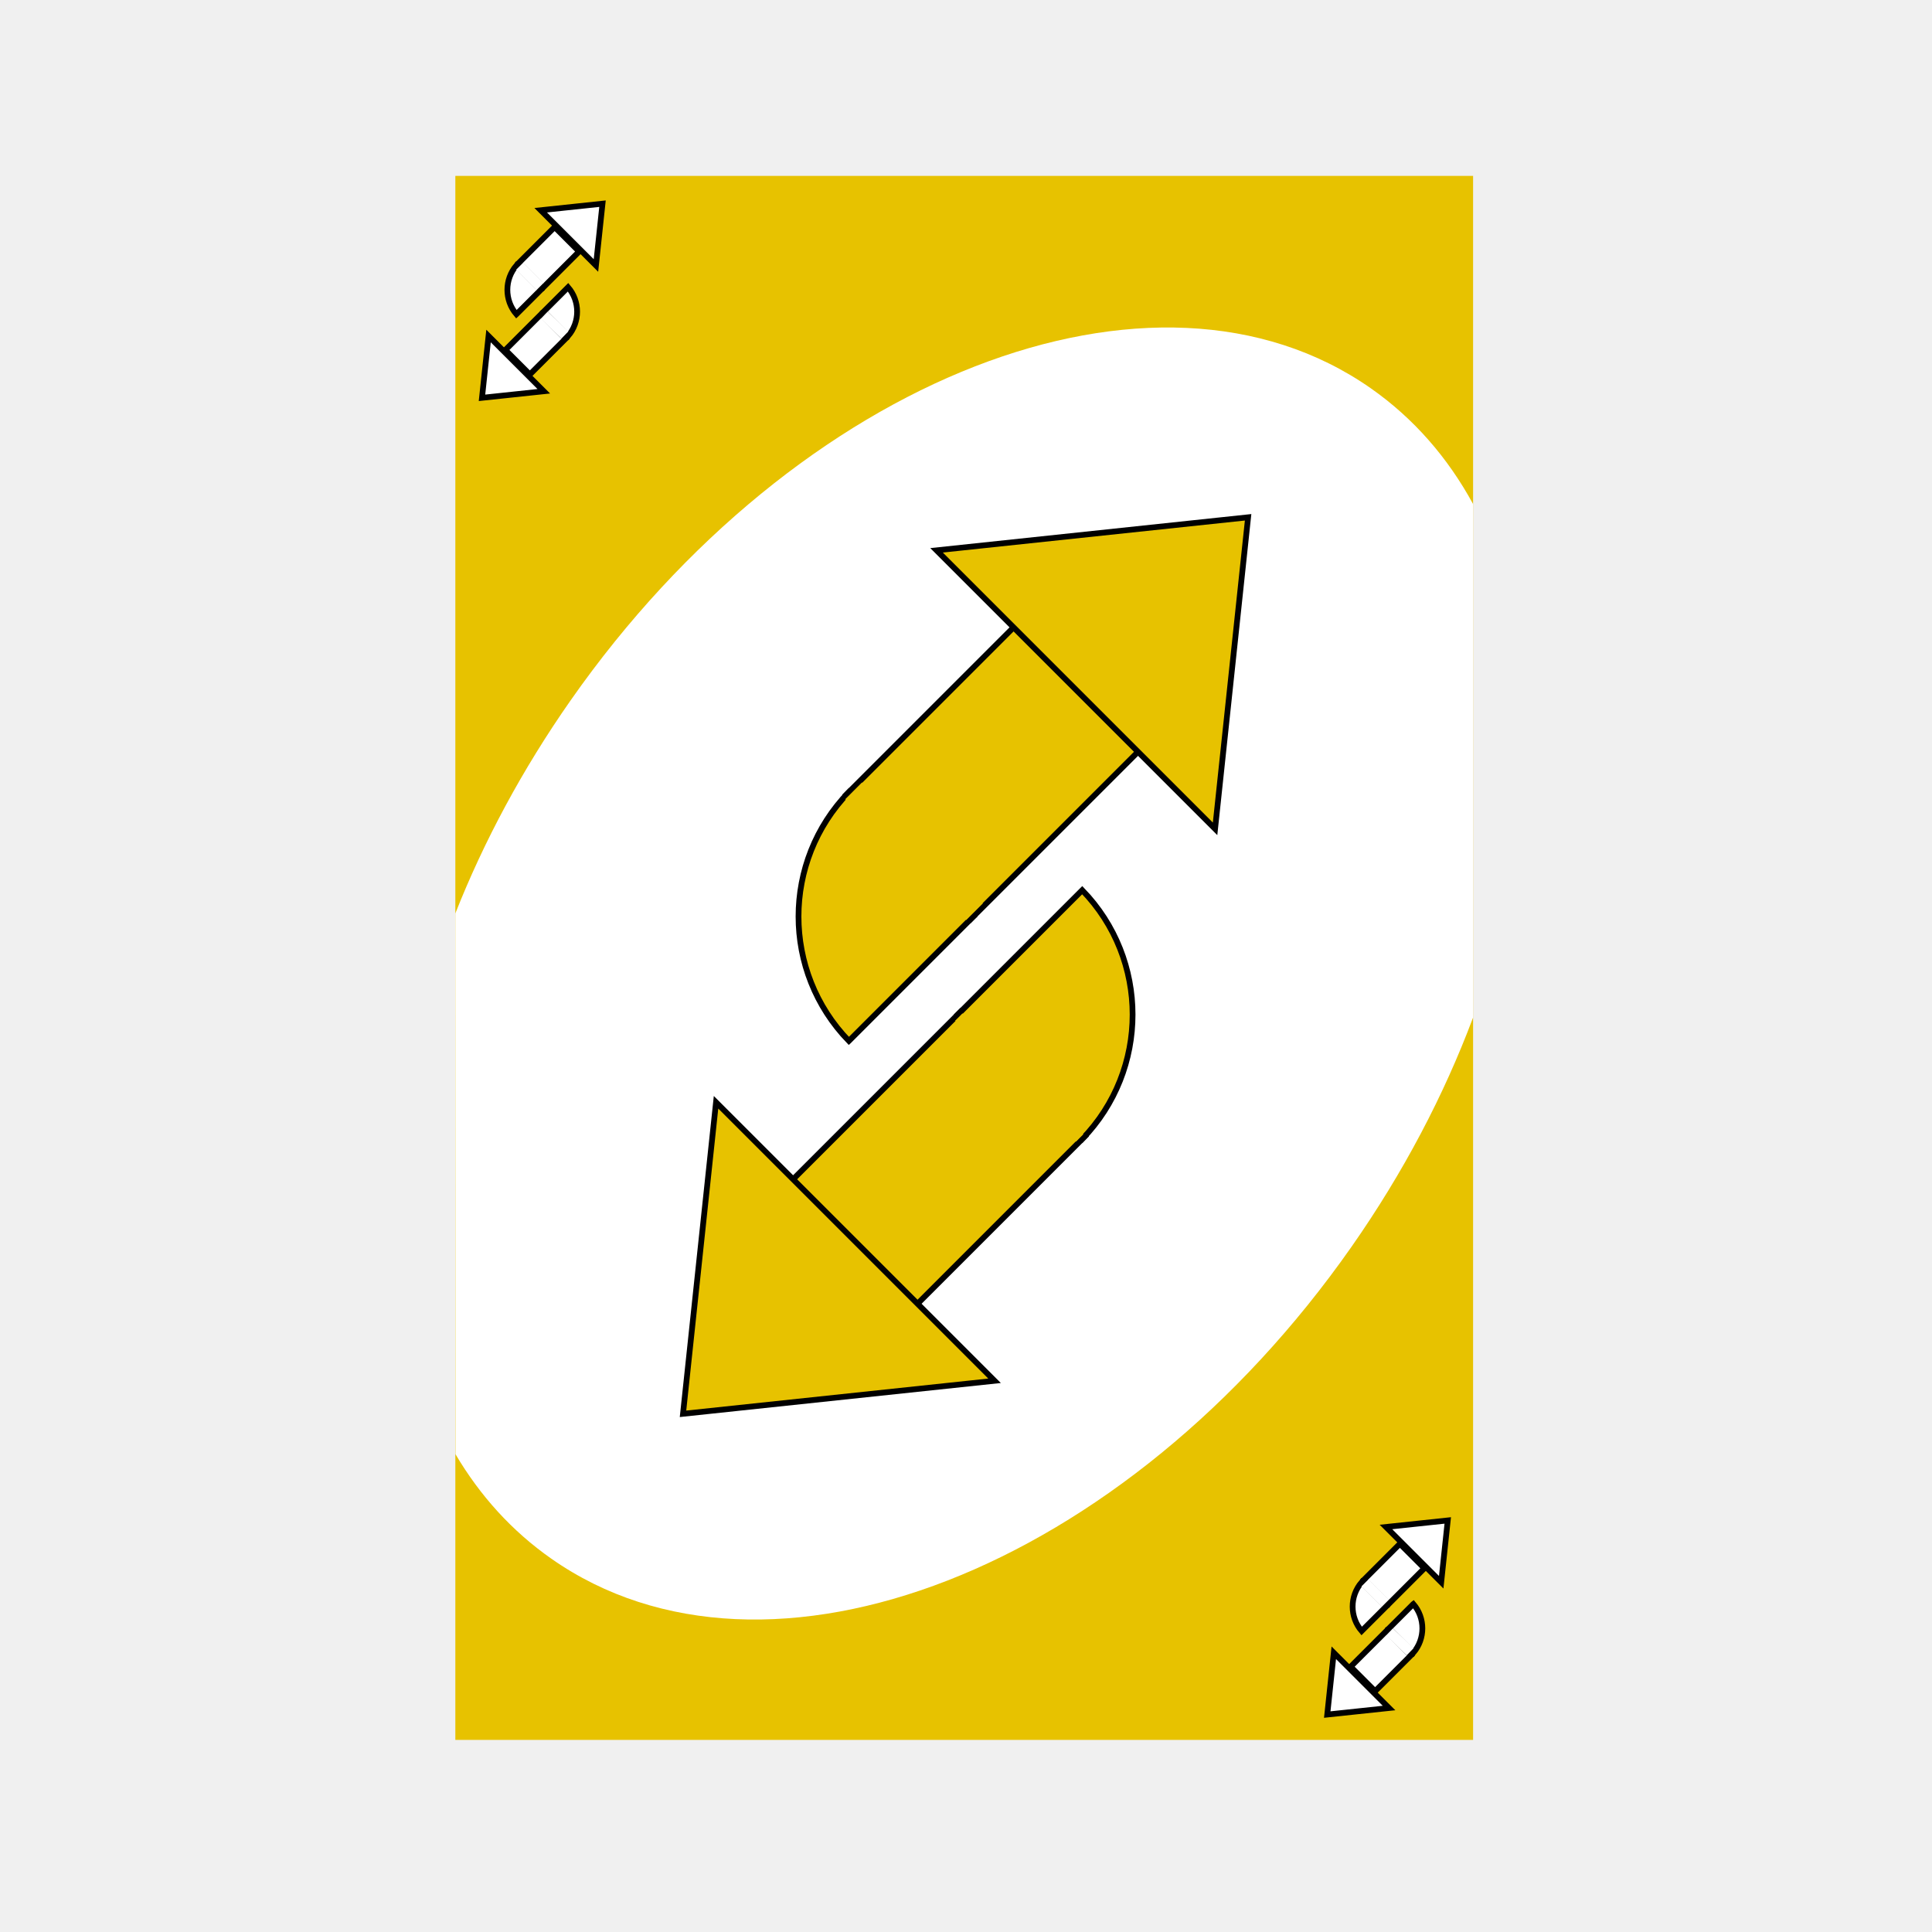
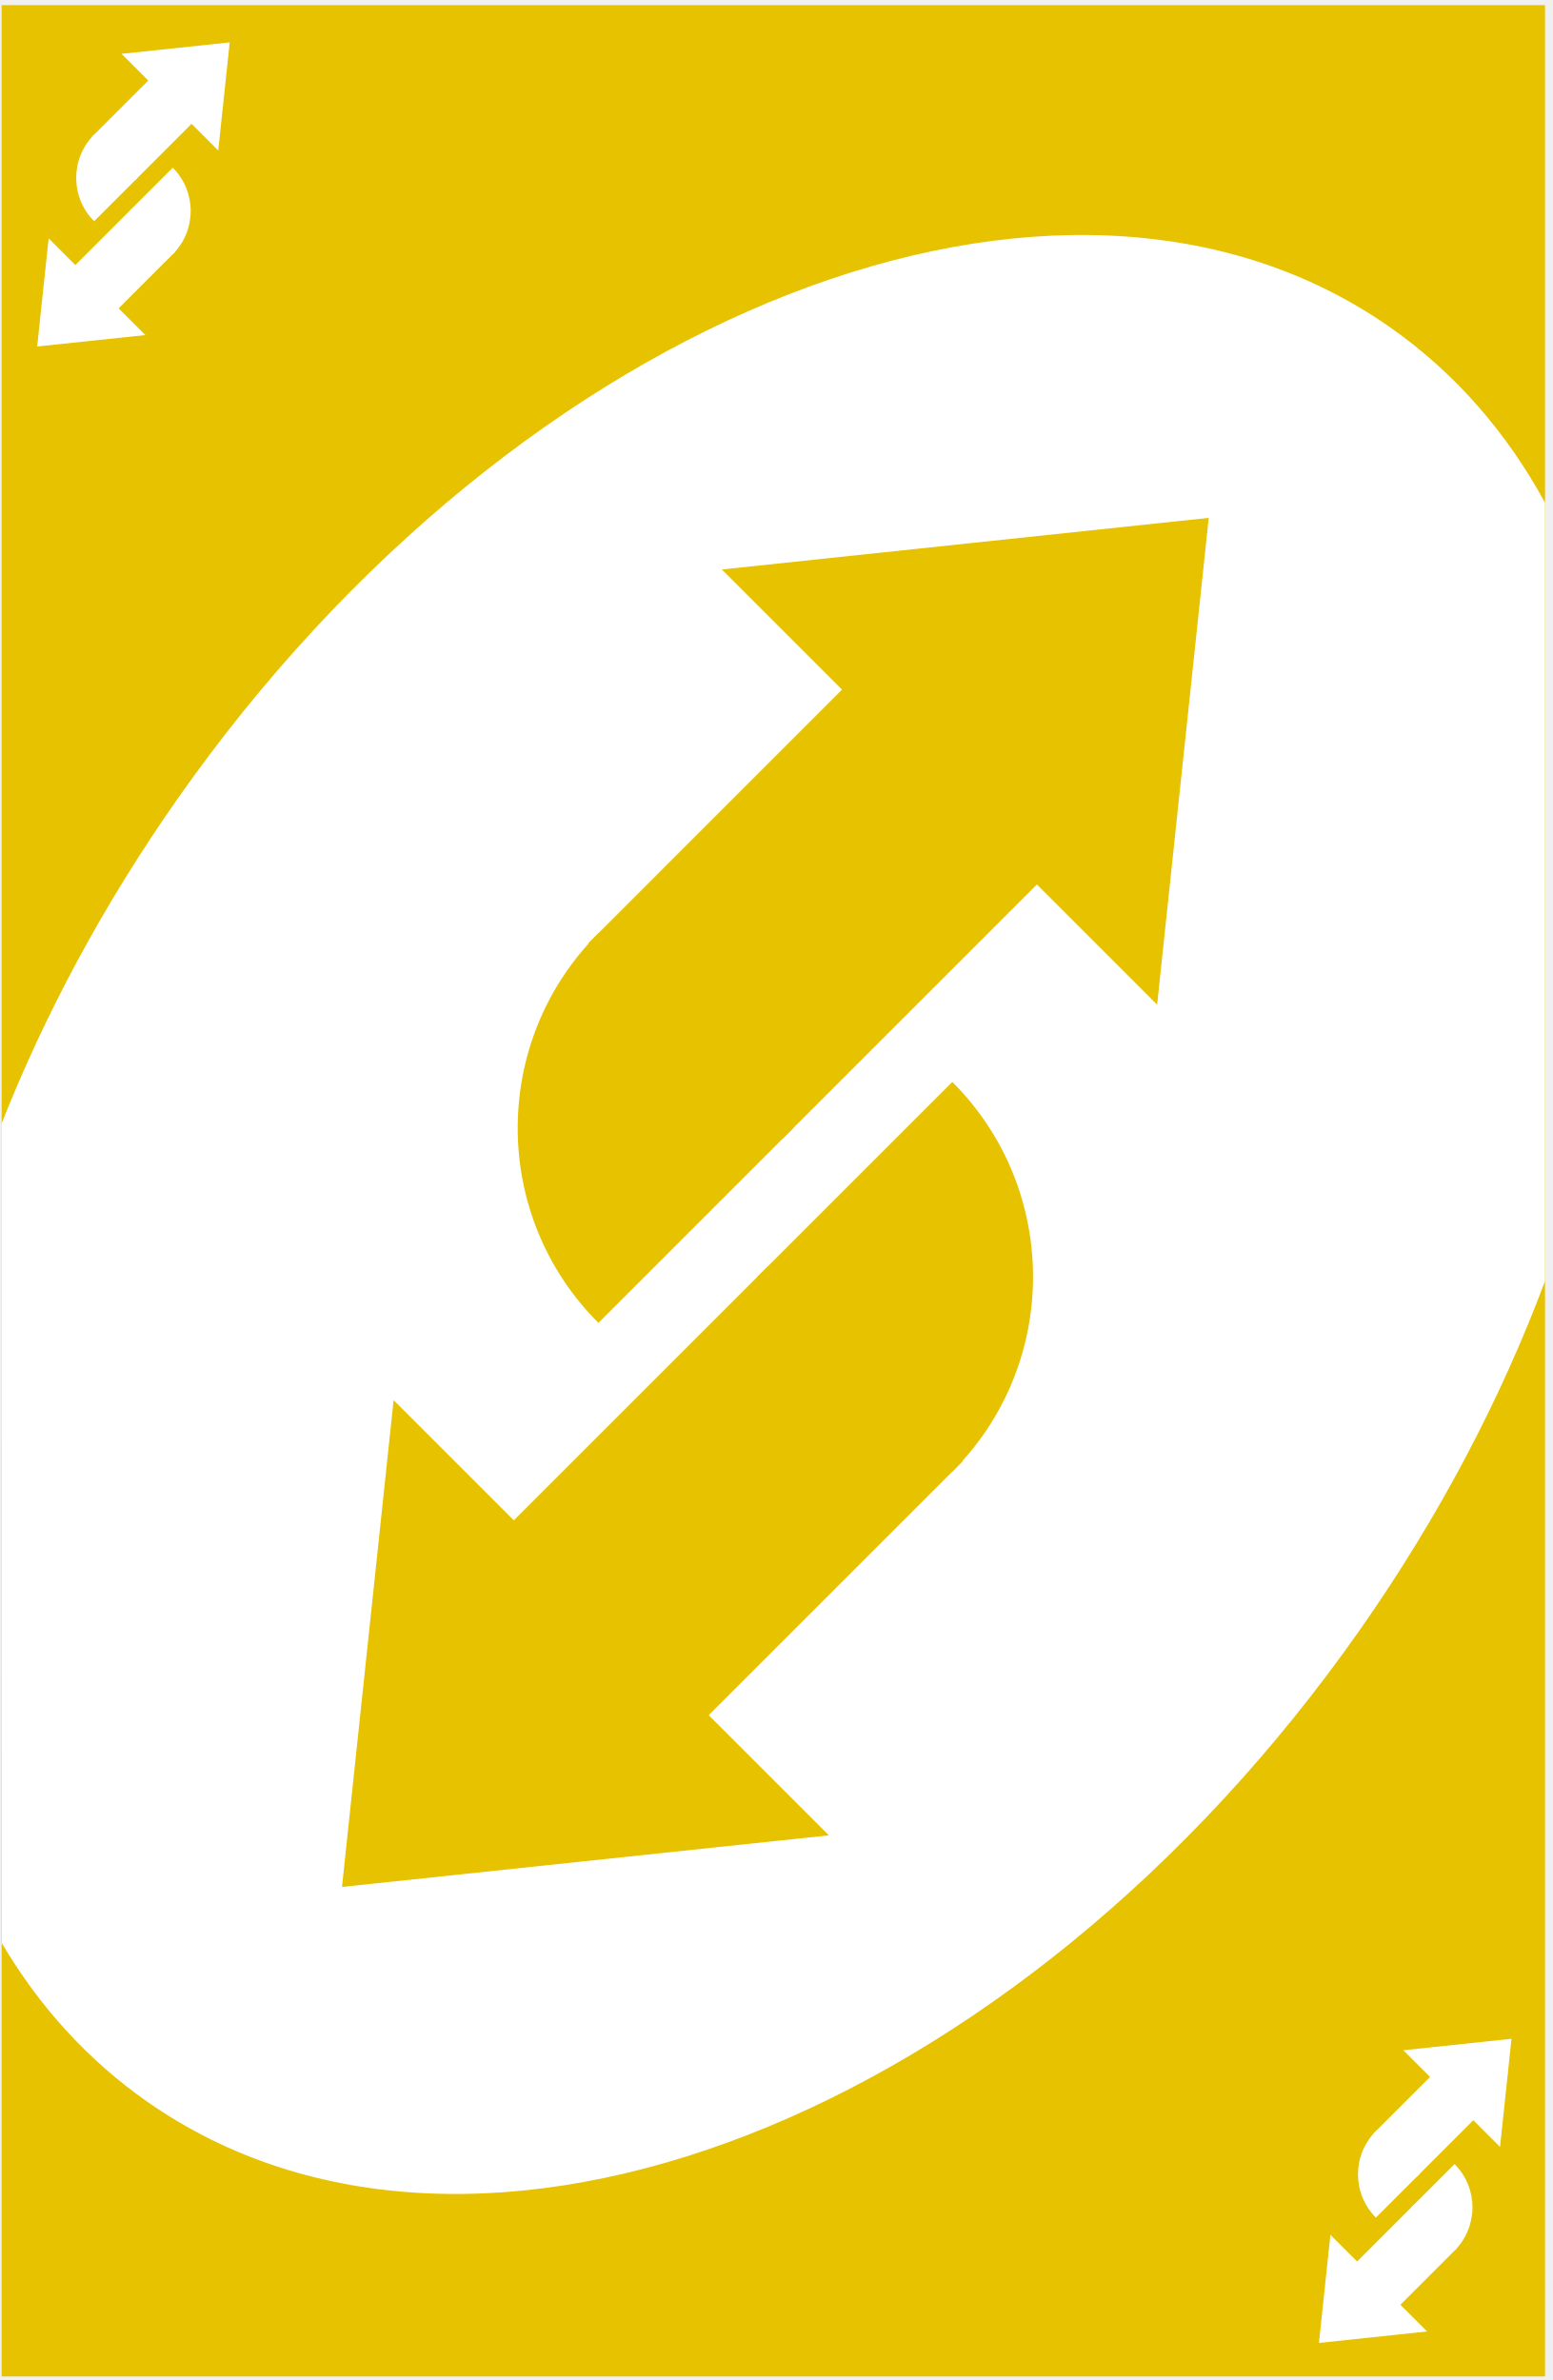
- <svg xmlns="http://www.w3.org/2000/svg" width="336" height="336" viewBox="0 0 336 336" fill="none">
-   <rect x="79.19" y="30.591" width="177" height="272" fill="#E7C200" />
-   <path d="M238.41 67.535C245.882 72.768 251.806 79.612 256.189 87.663V176.952C251.154 190.396 244.098 203.901 235.037 216.843C195.68 273.05 133.381 297.332 95.888 271.079C89.026 266.275 83.471 260.111 79.215 252.901L79.19 158.855C84.136 146.342 90.83 133.813 99.261 121.772C138.618 65.565 200.917 41.282 238.41 67.535Z" fill="white" />
-   <rect x="90.241" y="45.706" width="8.794" height="6.022" transform="rotate(-45 90.2413 45.7061)" fill="white" stroke="black" />
-   <path d="M94.035 36.563L104.783 35.423L103.643 46.172L94.035 36.563Z" fill="white" stroke="black" />
-   <path d="M94.054 50.41L94.041 50.422L94.025 50.438L94.01 50.454L93.994 50.47L93.978 50.485L93.962 50.501L93.947 50.517L93.931 50.532L93.915 50.548L93.9 50.564L93.884 50.579L93.868 50.595L93.853 50.611L93.837 50.626L93.822 50.642L93.806 50.657L93.79 50.673L93.775 50.688L93.76 50.704L93.744 50.719L93.728 50.735L93.713 50.751L93.698 50.766L93.682 50.781L93.667 50.797L93.651 50.812L93.636 50.828L93.62 50.843L93.605 50.858L93.59 50.874L93.574 50.889L93.559 50.904L93.544 50.92L93.528 50.935L93.513 50.95L93.498 50.966L93.483 50.981L93.467 50.996L93.452 51.011L93.437 51.026L93.422 51.042L93.407 51.057L93.392 51.072L93.376 51.087L93.361 51.102L93.346 51.117L93.331 51.132L93.316 51.147L93.301 51.162L93.286 51.177L93.271 51.192L93.256 51.207L93.241 51.222L93.226 51.237L93.211 51.252L93.196 51.267L93.181 51.282L93.166 51.297L93.152 51.312L93.137 51.327L93.122 51.342L93.107 51.356L93.092 51.371L93.078 51.386L93.063 51.401L93.048 51.415L93.033 51.43L93.019 51.445L93.004 51.459L92.989 51.474L92.975 51.489L92.96 51.503L92.945 51.518L92.931 51.533L92.916 51.547L92.902 51.562L92.887 51.576L92.873 51.591L92.858 51.605L92.844 51.62L92.829 51.634L92.815 51.649L92.8 51.663L92.786 51.677L92.772 51.692L92.757 51.706L92.743 51.72L92.729 51.735L92.714 51.749L92.7 51.763L92.686 51.778L92.672 51.792L92.657 51.806L92.643 51.82L92.629 51.834L92.615 51.849L92.601 51.863L92.587 51.877L92.573 51.891L92.559 51.905L92.545 51.919L92.531 51.933L92.517 51.947L92.503 51.961L92.489 51.975L92.475 51.989L92.461 52.003L92.447 52.017L92.433 52.031L92.419 52.044L92.405 52.058L92.392 52.072L92.378 52.086L92.364 52.099L92.35 52.113L92.337 52.127L92.323 52.141L92.309 52.154L92.296 52.168L92.282 52.181L92.268 52.195L92.255 52.209L92.241 52.222L92.228 52.236L92.214 52.249L92.201 52.263L92.187 52.276L92.174 52.29L92.16 52.303L92.147 52.316L92.134 52.33L92.12 52.343L92.107 52.357L92.094 52.37L92.08 52.383L92.067 52.396L92.054 52.41L92.041 52.423L92.028 52.436L92.014 52.449L92.001 52.462L91.988 52.475L91.975 52.489L91.962 52.502L91.949 52.515L91.936 52.528L91.923 52.541L91.91 52.553L91.897 52.566L91.884 52.579L91.871 52.592L91.858 52.605L91.846 52.618L91.833 52.631L91.82 52.644L91.807 52.656L91.794 52.669L91.782 52.682L91.769 52.694L91.756 52.707L91.744 52.72L91.731 52.732L91.719 52.745L91.706 52.757L91.694 52.77L91.681 52.782L91.669 52.795L91.656 52.807L91.644 52.82L91.631 52.832L91.619 52.845L91.607 52.857L91.594 52.869L91.582 52.882L91.57 52.894L91.558 52.906L91.545 52.918L91.533 52.93L91.521 52.943L91.509 52.955L91.497 52.967L91.485 52.979L91.473 52.991L91.461 53.003L91.449 53.015L91.437 53.027L91.425 53.039L91.413 53.051L91.401 53.063L91.389 53.074L91.377 53.086L91.365 53.098L91.354 53.11L91.342 53.121L91.33 53.133L91.319 53.145L91.307 53.157L91.295 53.168L91.284 53.18L91.272 53.191L91.261 53.203L91.249 53.214L91.238 53.226L91.226 53.237L91.215 53.249L91.203 53.26L91.192 53.272L91.181 53.283L91.169 53.294L91.158 53.306L91.147 53.317L91.136 53.328L91.124 53.339L91.113 53.35L91.102 53.361L91.091 53.373L91.08 53.383L91.069 53.395L91.058 53.406L91.047 53.417L91.036 53.428L91.025 53.438L91.014 53.449L91.003 53.46L90.993 53.471L90.982 53.482L90.971 53.493L90.96 53.503L90.95 53.514L90.939 53.525L90.928 53.535L90.918 53.546L90.907 53.556L90.897 53.567L90.886 53.578L90.876 53.588L90.865 53.599L90.855 53.609L90.844 53.619L90.834 53.63L90.823 53.64L90.813 53.65L90.803 53.66L90.793 53.671L90.782 53.681L90.772 53.691L90.762 53.701L90.752 53.711L90.742 53.721L90.732 53.731L90.722 53.741L90.712 53.751L90.702 53.761L90.692 53.771L90.682 53.781L90.672 53.791L90.663 53.801L90.653 53.81L90.643 53.82L90.633 53.83L90.624 53.84L90.614 53.849L90.605 53.859L90.595 53.868L90.585 53.878L90.576 53.888L90.567 53.897L90.557 53.906L90.548 53.916L90.538 53.925L90.529 53.934L90.52 53.944L90.51 53.953L90.501 53.962L90.492 53.971L90.483 53.981L90.474 53.99L90.465 53.999L90.456 54.008L90.447 54.017L90.438 54.026L90.429 54.035L90.42 54.044L90.411 54.053L90.402 54.062L90.393 54.07L90.384 54.079L90.376 54.088L90.367 54.097L90.358 54.105L90.35 54.114L90.341 54.123L90.332 54.131L90.324 54.14L90.315 54.148L90.307 54.157L90.299 54.165L90.29 54.173L90.282 54.182L90.273 54.19L90.265 54.198L90.257 54.206L90.249 54.215L90.241 54.223L90.233 54.231L90.224 54.239L90.216 54.247L90.208 54.255L90.2 54.263L90.192 54.271L90.184 54.279L90.177 54.287L90.169 54.295L90.161 54.303L90.153 54.31L90.145 54.318L90.138 54.326L90.13 54.333L90.123 54.341L90.115 54.348L90.108 54.356L90.1 54.364L90.093 54.371L90.085 54.378L90.078 54.386L90.07 54.393L90.063 54.4L90.056 54.408L90.049 54.415L90.041 54.422L90.034 54.429L90.027 54.436L90.02 54.443L90.013 54.45L90.006 54.457L89.999 54.464L89.992 54.471L89.985 54.478L89.978 54.485L89.972 54.492L89.965 54.498L89.958 54.505L89.952 54.512L89.945 54.519L89.938 54.525L89.932 54.532L89.925 54.538L89.919 54.545L89.912 54.551L89.906 54.557L89.9 54.564L89.893 54.57L89.887 54.576L89.881 54.583L89.875 54.589L89.868 54.595L89.862 54.601L89.856 54.607L89.85 54.613L89.844 54.619L89.838 54.625L89.832 54.631L89.826 54.637L89.821 54.643L89.815 54.649L89.809 54.654L89.809 54.654C87.716 52.218 87.716 48.602 89.809 46.165L94.054 50.41Z" fill="white" stroke="black" />
-   <rect x="89.77" y="46.901" width="1.737" height="5.007" transform="rotate(-45 89.7705 46.9009)" fill="white" />
-   <rect x="98.366" y="58.903" width="8.794" height="6.022" transform="rotate(135 98.3661 58.9028)" fill="white" stroke="black" />
-   <path d="M94.573 68.046L83.825 69.186L84.964 58.437L94.573 68.046Z" fill="white" stroke="black" />
-   <path d="M94.554 54.199L94.566 54.187L94.582 54.171L94.598 54.155L94.614 54.139L94.629 54.123L94.645 54.108L94.661 54.092L94.676 54.076L94.692 54.061L94.708 54.045L94.723 54.029L94.739 54.014L94.755 53.998L94.77 53.983L94.786 53.967L94.801 53.952L94.817 53.936L94.832 53.92L94.848 53.905L94.864 53.889L94.879 53.874L94.894 53.858L94.91 53.843L94.925 53.828L94.941 53.812L94.956 53.797L94.972 53.781L94.987 53.766L95.002 53.751L95.018 53.735L95.033 53.72L95.048 53.705L95.064 53.689L95.079 53.674L95.094 53.659L95.109 53.643L95.125 53.628L95.14 53.613L95.155 53.598L95.17 53.583L95.186 53.567L95.201 53.552L95.216 53.537L95.231 53.522L95.246 53.507L95.261 53.492L95.276 53.477L95.291 53.462L95.306 53.447L95.321 53.431L95.336 53.416L95.351 53.401L95.366 53.386L95.381 53.371L95.396 53.357L95.411 53.342L95.426 53.327L95.441 53.312L95.456 53.297L95.471 53.282L95.486 53.267L95.5 53.252L95.515 53.238L95.53 53.223L95.545 53.208L95.559 53.194L95.574 53.179L95.589 53.164L95.603 53.149L95.618 53.135L95.633 53.12L95.647 53.105L95.662 53.091L95.677 53.076L95.691 53.062L95.706 53.047L95.72 53.033L95.735 53.018L95.749 53.004L95.764 52.989L95.778 52.975L95.793 52.96L95.807 52.946L95.821 52.931L95.836 52.917L95.85 52.903L95.864 52.888L95.879 52.874L95.893 52.86L95.907 52.846L95.921 52.831L95.936 52.817L95.95 52.803L95.964 52.789L95.978 52.775L95.992 52.76L96.007 52.746L96.021 52.732L96.035 52.718L96.049 52.704L96.063 52.69L96.077 52.676L96.091 52.662L96.105 52.648L96.119 52.634L96.133 52.62L96.147 52.606L96.16 52.592L96.174 52.578L96.188 52.565L96.202 52.551L96.216 52.537L96.23 52.523L96.243 52.509L96.257 52.496L96.271 52.482L96.284 52.468L96.298 52.455L96.312 52.441L96.326 52.427L96.339 52.414L96.353 52.4L96.366 52.387L96.38 52.373L96.393 52.36L96.407 52.346L96.42 52.333L96.434 52.319L96.447 52.306L96.46 52.292L96.474 52.279L96.487 52.266L96.501 52.252L96.514 52.239L96.527 52.226L96.54 52.212L96.554 52.199L96.567 52.186L96.58 52.173L96.593 52.16L96.606 52.147L96.619 52.133L96.632 52.12L96.645 52.107L96.659 52.094L96.671 52.081L96.684 52.068L96.698 52.055L96.71 52.042L96.723 52.029L96.736 52.017L96.749 52.004L96.762 51.991L96.775 51.978L96.787 51.965L96.8 51.953L96.813 51.94L96.826 51.927L96.838 51.914L96.851 51.902L96.864 51.889L96.876 51.877L96.889 51.864L96.901 51.852L96.914 51.839L96.926 51.826L96.939 51.814L96.951 51.801L96.964 51.789L96.976 51.777L96.989 51.764L97.001 51.752L97.013 51.74L97.025 51.727L97.038 51.715L97.05 51.703L97.062 51.691L97.074 51.678L97.087 51.666L97.099 51.654L97.111 51.642L97.123 51.63L97.135 51.618L97.147 51.606L97.159 51.594L97.171 51.582L97.183 51.57L97.195 51.558L97.207 51.546L97.218 51.535L97.23 51.523L97.242 51.511L97.254 51.499L97.266 51.487L97.277 51.476L97.289 51.464L97.3 51.452L97.312 51.441L97.324 51.429L97.335 51.417L97.347 51.406L97.358 51.395L97.37 51.383L97.381 51.371L97.393 51.36L97.404 51.349L97.415 51.337L97.427 51.326L97.438 51.315L97.449 51.303L97.461 51.292L97.472 51.281L97.483 51.27L97.494 51.259L97.505 51.248L97.516 51.236L97.528 51.225L97.538 51.214L97.549 51.203L97.561 51.192L97.572 51.181L97.582 51.17L97.593 51.16L97.604 51.149L97.615 51.138L97.626 51.127L97.636 51.116L97.647 51.106L97.658 51.095L97.669 51.084L97.679 51.074L97.69 51.063L97.7 51.052L97.711 51.042L97.722 51.031L97.732 51.021L97.742 51.01L97.753 51L97.763 50.99L97.774 50.979L97.784 50.969L97.794 50.959L97.805 50.948L97.815 50.938L97.825 50.928L97.835 50.918L97.845 50.908L97.855 50.898L97.865 50.888L97.875 50.877L97.885 50.867L97.895 50.858L97.905 50.848L97.915 50.838L97.925 50.828L97.935 50.818L97.945 50.808L97.954 50.798L97.964 50.789L97.974 50.779L97.984 50.769L97.993 50.76L98.003 50.75L98.012 50.74L98.022 50.731L98.031 50.721L98.041 50.712L98.05 50.703L98.06 50.693L98.069 50.684L98.078 50.674L98.088 50.665L98.097 50.656L98.106 50.647L98.115 50.637L98.125 50.628L98.134 50.619L98.143 50.61L98.152 50.601L98.161 50.592L98.17 50.583L98.179 50.574L98.188 50.565L98.197 50.556L98.206 50.547L98.214 50.538L98.223 50.53L98.232 50.521L98.24 50.512L98.249 50.504L98.258 50.495L98.266 50.486L98.275 50.478L98.284 50.469L98.292 50.461L98.3 50.452L98.309 50.444L98.317 50.436L98.326 50.427L98.334 50.419L98.342 50.411L98.35 50.402L98.359 50.394L98.367 50.386L98.375 50.378L98.383 50.37L98.391 50.362L98.399 50.354L98.407 50.346L98.415 50.338L98.423 50.33L98.431 50.322L98.439 50.314L98.446 50.306L98.454 50.299L98.462 50.291L98.47 50.283L98.477 50.276L98.485 50.268L98.492 50.26L98.5 50.253L98.507 50.245L98.515 50.238L98.522 50.231L98.53 50.223L98.537 50.216L98.544 50.209L98.552 50.201L98.559 50.194L98.566 50.187L98.573 50.18L98.58 50.173L98.587 50.166L98.594 50.158L98.601 50.151L98.608 50.145L98.615 50.138L98.622 50.131L98.629 50.124L98.636 50.117L98.642 50.11L98.649 50.104L98.656 50.097L98.662 50.09L98.669 50.084L98.676 50.077L98.682 50.071L98.689 50.064L98.695 50.058L98.701 50.051L98.708 50.045L98.714 50.039L98.72 50.032L98.727 50.026L98.733 50.02L98.739 50.014L98.745 50.008L98.751 50.002L98.757 49.996L98.763 49.99L98.769 49.984L98.775 49.978L98.781 49.972L98.787 49.966L98.793 49.96L98.798 49.955L98.798 49.955C100.892 52.391 100.892 56.007 98.798 58.444L94.554 54.199Z" fill="white" stroke="black" />
-   <rect x="98.83" y="57.653" width="1.706" height="4.981" transform="rotate(134 98.8301 57.6528)" fill="white" />
-   <rect x="237.242" y="274.706" width="8.794" height="6.022" transform="rotate(-45 237.242 274.706)" fill="white" stroke="black" />
-   <path d="M241.035 265.563L251.783 264.423L250.644 275.172L241.035 265.563Z" fill="white" stroke="black" />
-   <path d="M241.054 279.41L241.042 279.422L241.026 279.438L241.01 279.454L240.994 279.47L240.979 279.485L240.963 279.501L240.947 279.517L240.932 279.532L240.916 279.548L240.9 279.564L240.885 279.579L240.869 279.595L240.853 279.611L240.838 279.626L240.822 279.642L240.807 279.657L240.791 279.673L240.775 279.688L240.76 279.704L240.744 279.72L240.729 279.735L240.713 279.751L240.698 279.766L240.683 279.781L240.667 279.797L240.652 279.812L240.636 279.828L240.621 279.843L240.606 279.858L240.59 279.874L240.575 279.889L240.56 279.904L240.544 279.92L240.529 279.935L240.514 279.95L240.498 279.966L240.483 279.981L240.468 279.996L240.453 280.011L240.438 280.026L240.422 280.042L240.407 280.057L240.392 280.072L240.377 280.087L240.362 280.102L240.347 280.117L240.332 280.132L240.317 280.147L240.302 280.162L240.287 280.177L240.272 280.192L240.257 280.207L240.242 280.222L240.227 280.237L240.212 280.252L240.197 280.267L240.182 280.282L240.167 280.297L240.152 280.312L240.137 280.327L240.122 280.342L240.108 280.356L240.093 280.371L240.078 280.386L240.063 280.401L240.049 280.415L240.034 280.43L240.019 280.445L240.004 280.459L239.99 280.474L239.975 280.489L239.961 280.503L239.946 280.518L239.931 280.533L239.917 280.547L239.902 280.562L239.888 280.576L239.873 280.591L239.859 280.605L239.844 280.62L239.83 280.634L239.815 280.649L239.801 280.663L239.787 280.677L239.772 280.692L239.758 280.706L239.744 280.72L239.729 280.735L239.715 280.749L239.701 280.763L239.686 280.778L239.672 280.792L239.658 280.806L239.644 280.82L239.63 280.834L239.615 280.848L239.601 280.863L239.587 280.877L239.573 280.891L239.559 280.905L239.545 280.919L239.531 280.933L239.517 280.947L239.503 280.961L239.489 280.975L239.475 280.989L239.461 281.003L239.447 281.017L239.434 281.03L239.42 281.044L239.406 281.058L239.392 281.072L239.378 281.086L239.365 281.099L239.351 281.113L239.337 281.127L239.323 281.141L239.31 281.154L239.296 281.168L239.282 281.182L239.269 281.195L239.255 281.209L239.242 281.222L239.228 281.236L239.215 281.249L239.201 281.263L239.188 281.276L239.174 281.29L239.161 281.303L239.147 281.317L239.134 281.33L239.121 281.343L239.107 281.357L239.094 281.37L239.081 281.383L239.068 281.396L239.054 281.41L239.041 281.423L239.028 281.436L239.015 281.449L239.002 281.462L238.989 281.475L238.976 281.488L238.962 281.502L238.949 281.515L238.936 281.528L238.923 281.541L238.91 281.554L238.898 281.566L238.885 281.579L238.872 281.592L238.859 281.605L238.846 281.618L238.833 281.631L238.82 281.644L238.808 281.656L238.795 281.669L238.782 281.682L238.77 281.694L238.757 281.707L238.744 281.72L238.732 281.732L238.719 281.745L238.707 281.757L238.694 281.77L238.682 281.782L238.669 281.795L238.657 281.807L238.644 281.82L238.632 281.832L238.619 281.845L238.607 281.857L238.595 281.869L238.582 281.882L238.57 281.894L238.558 281.906L238.546 281.918L238.534 281.93L238.521 281.943L238.509 281.955L238.497 281.967L238.485 281.979L238.473 281.991L238.461 282.003L238.449 282.015L238.437 282.027L238.425 282.039L238.413 282.051L238.401 282.063L238.39 282.074L238.378 282.086L238.366 282.098L238.354 282.11L238.342 282.122L238.331 282.133L238.319 282.145L238.307 282.157L238.296 282.168L238.284 282.18L238.273 282.191L238.261 282.203L238.25 282.214L238.238 282.226L238.227 282.237L238.215 282.249L238.204 282.26L238.192 282.272L238.181 282.283L238.17 282.294L238.159 282.305L238.147 282.317L238.136 282.328L238.125 282.339L238.114 282.35L238.103 282.361L238.091 282.372L238.08 282.384L238.069 282.395L238.058 282.406L238.047 282.417L238.036 282.428L238.026 282.438L238.015 282.449L238.004 282.46L237.993 282.471L237.982 282.482L237.971 282.493L237.961 282.503L237.95 282.514L237.939 282.525L237.929 282.535L237.918 282.546L237.907 282.556L237.897 282.567L237.886 282.578L237.876 282.588L237.865 282.598L237.855 282.609L237.845 282.619L237.834 282.63L237.824 282.64L237.814 282.65L237.803 282.661L237.793 282.671L237.783 282.681L237.773 282.691L237.763 282.701L237.753 282.711L237.743 282.721L237.733 282.731L237.723 282.741L237.713 282.751L237.703 282.761L237.693 282.771L237.683 282.781L237.673 282.791L237.663 282.801L237.653 282.811L237.644 282.82L237.634 282.83L237.624 282.84L237.615 282.849L237.605 282.859L237.596 282.868L237.586 282.878L237.576 282.887L237.567 282.897L237.558 282.906L237.548 282.916L237.539 282.925L237.529 282.934L237.52 282.944L237.511 282.953L237.502 282.962L237.492 282.971L237.483 282.981L237.474 282.99L237.465 282.999L237.456 283.008L237.447 283.017L237.438 283.026L237.429 283.035L237.42 283.044L237.411 283.053L237.402 283.062L237.394 283.07L237.385 283.079L237.376 283.088L237.367 283.097L237.359 283.105L237.35 283.114L237.341 283.122L237.333 283.131L237.324 283.14L237.316 283.148L237.307 283.157L237.299 283.165L237.291 283.173L237.282 283.182L237.274 283.19L237.266 283.198L237.257 283.206L237.249 283.215L237.241 283.223L237.233 283.231L237.225 283.239L237.217 283.247L237.209 283.255L237.201 283.263L237.193 283.271L237.185 283.279L237.177 283.287L237.169 283.295L237.162 283.302L237.154 283.31L237.146 283.318L237.138 283.326L237.131 283.333L237.123 283.341L237.116 283.348L237.108 283.356L237.101 283.363L237.093 283.371L237.086 283.378L237.078 283.386L237.071 283.393L237.064 283.4L237.056 283.408L237.049 283.415L237.042 283.422L237.035 283.429L237.028 283.436L237.021 283.443L237.014 283.45L237.007 283.457L237 283.464L236.993 283.471L236.986 283.478L236.979 283.485L236.972 283.492L236.965 283.498L236.959 283.505L236.952 283.512L236.945 283.519L236.939 283.525L236.932 283.532L236.926 283.538L236.919 283.545L236.913 283.551L236.906 283.557L236.9 283.564L236.894 283.57L236.888 283.576L236.881 283.583L236.875 283.589L236.869 283.595L236.863 283.601L236.857 283.607L236.851 283.613L236.845 283.619L236.839 283.625L236.833 283.631L236.827 283.637L236.821 283.643L236.815 283.649L236.81 283.654L236.81 283.654C234.716 281.218 234.716 277.602 236.81 275.165L241.054 279.41Z" fill="white" stroke="black" />
-   <rect x="236.771" y="275.901" width="1.737" height="5.007" transform="rotate(-45 236.771 275.901)" fill="white" />
-   <rect x="245.367" y="287.903" width="8.794" height="6.022" transform="rotate(135 245.367 287.903)" fill="white" stroke="black" />
-   <path d="M241.573 297.046L230.825 298.185L231.964 287.437L241.573 297.046Z" fill="white" stroke="black" />
-   <path d="M241.554 283.199L241.567 283.187L241.583 283.171L241.598 283.155L241.614 283.139L241.63 283.124L241.645 283.108L241.661 283.092L241.677 283.076L241.693 283.061L241.708 283.045L241.724 283.029L241.739 283.014L241.755 282.998L241.771 282.983L241.786 282.967L241.802 282.951L241.817 282.936L241.833 282.92L241.848 282.905L241.864 282.889L241.879 282.874L241.895 282.858L241.91 282.843L241.926 282.827L241.941 282.812L241.957 282.797L241.972 282.781L241.987 282.766L242.003 282.75L242.018 282.735L242.034 282.72L242.049 282.704L242.064 282.689L242.079 282.674L242.095 282.659L242.11 282.643L242.125 282.628L242.14 282.613L242.156 282.598L242.171 282.582L242.186 282.567L242.201 282.552L242.216 282.537L242.231 282.522L242.247 282.507L242.262 282.492L242.277 282.477L242.292 282.462L242.307 282.446L242.322 282.431L242.337 282.416L242.352 282.401L242.367 282.386L242.382 282.372L242.397 282.357L242.412 282.342L242.427 282.327L242.441 282.312L242.456 282.297L242.471 282.282L242.486 282.267L242.501 282.253L242.516 282.238L242.53 282.223L242.545 282.208L242.56 282.193L242.575 282.179L242.589 282.164L242.604 282.149L242.619 282.135L242.633 282.12L242.648 282.105L242.662 282.091L242.677 282.076L242.692 282.062L242.706 282.047L242.721 282.033L242.735 282.018L242.75 282.004L242.764 281.989L242.779 281.975L242.793 281.96L242.807 281.946L242.822 281.931L242.836 281.917L242.851 281.903L242.865 281.888L242.879 281.874L242.893 281.86L242.908 281.846L242.922 281.831L242.936 281.817L242.95 281.803L242.965 281.789L242.979 281.775L242.993 281.76L243.007 281.746L243.021 281.732L243.035 281.718L243.049 281.704L243.063 281.69L243.077 281.676L243.091 281.662L243.105 281.648L243.119 281.634L243.133 281.62L243.147 281.606L243.161 281.592L243.175 281.578L243.189 281.565L243.203 281.551L243.216 281.537L243.23 281.523L243.244 281.509L243.258 281.496L243.271 281.482L243.285 281.468L243.299 281.455L243.312 281.441L243.326 281.427L243.34 281.414L243.353 281.4L243.367 281.387L243.38 281.373L243.394 281.36L243.407 281.346L243.421 281.333L243.434 281.319L243.448 281.306L243.461 281.292L243.474 281.279L243.488 281.266L243.501 281.252L243.514 281.239L243.528 281.226L243.541 281.213L243.554 281.199L243.567 281.186L243.58 281.173L243.594 281.16L243.607 281.147L243.62 281.134L243.633 281.12L243.646 281.107L243.659 281.094L243.672 281.081L243.685 281.068L243.698 281.055L243.711 281.042L243.724 281.03L243.737 281.017L243.75 281.004L243.762 280.991L243.775 280.978L243.788 280.965L243.801 280.953L243.813 280.94L243.826 280.927L243.839 280.914L243.851 280.902L243.864 280.889L243.877 280.877L243.889 280.864L243.902 280.851L243.914 280.839L243.927 280.826L243.939 280.814L243.952 280.802L243.964 280.789L243.977 280.777L243.989 280.764L244.001 280.752L244.014 280.74L244.026 280.727L244.038 280.715L244.05 280.703L244.063 280.691L244.075 280.678L244.087 280.666L244.099 280.654L244.111 280.642L244.123 280.63L244.135 280.618L244.147 280.606L244.159 280.594L244.171 280.582L244.183 280.57L244.195 280.558L244.207 280.546L244.219 280.534L244.231 280.523L244.242 280.511L244.254 280.499L244.266 280.487L244.278 280.476L244.289 280.464L244.301 280.452L244.313 280.441L244.324 280.429L244.336 280.418L244.347 280.406L244.359 280.394L244.37 280.383L244.382 280.372L244.393 280.36L244.405 280.349L244.416 280.337L244.427 280.326L244.439 280.315L244.45 280.303L244.461 280.292L244.472 280.281L244.484 280.27L244.495 280.259L244.506 280.248L244.517 280.236L244.528 280.225L244.539 280.214L244.55 280.203L244.561 280.192L244.572 280.181L244.583 280.17L244.594 280.16L244.605 280.149L244.615 280.138L244.626 280.127L244.637 280.116L244.648 280.106L244.658 280.095L244.669 280.084L244.68 280.074L244.69 280.063L244.701 280.052L244.711 280.042L244.722 280.031L244.732 280.021L244.743 280.01L244.753 280L244.764 279.99L244.774 279.979L244.784 279.969L244.795 279.959L244.805 279.948L244.815 279.938L244.825 279.928L244.836 279.918L244.846 279.908L244.856 279.898L244.866 279.887L244.876 279.877L244.886 279.867L244.896 279.857L244.906 279.848L244.916 279.838L244.926 279.828L244.935 279.818L244.945 279.808L244.955 279.798L244.965 279.789L244.974 279.779L244.984 279.769L244.994 279.76L245.003 279.75L245.013 279.74L245.022 279.731L245.032 279.721L245.041 279.712L245.051 279.702L245.06 279.693L245.07 279.684L245.079 279.674L245.088 279.665L245.097 279.656L245.107 279.647L245.116 279.637L245.125 279.628L245.134 279.619L245.143 279.61L245.152 279.601L245.161 279.592L245.17 279.583L245.179 279.574L245.188 279.565L245.197 279.556L245.206 279.547L245.215 279.539L245.224 279.53L245.232 279.521L245.241 279.512L245.25 279.504L245.258 279.495L245.267 279.486L245.275 279.478L245.284 279.469L245.292 279.461L245.301 279.452L245.309 279.444L245.318 279.436L245.326 279.427L245.334 279.419L245.343 279.411L245.351 279.402L245.359 279.394L245.367 279.386L245.375 279.378L245.384 279.37L245.392 279.362L245.4 279.354L245.408 279.346L245.415 279.338L245.423 279.33L245.431 279.322L245.439 279.314L245.447 279.306L245.455 279.299L245.462 279.291L245.47 279.283L245.478 279.276L245.485 279.268L245.493 279.26L245.5 279.253L245.508 279.245L245.515 279.238L245.523 279.231L245.53 279.223L245.537 279.216L245.545 279.209L245.552 279.201L245.559 279.194L245.566 279.187L245.574 279.18L245.581 279.173L245.588 279.166L245.595 279.159L245.602 279.152L245.609 279.145L245.616 279.138L245.623 279.131L245.629 279.124L245.636 279.117L245.643 279.11L245.65 279.104L245.656 279.097L245.663 279.09L245.67 279.084L245.676 279.077L245.683 279.071L245.689 279.064L245.696 279.058L245.702 279.051L245.708 279.045L245.715 279.039L245.721 279.032L245.727 279.026L245.733 279.02L245.739 279.014L245.746 279.008L245.752 279.002L245.758 278.996L245.764 278.99L245.77 278.984L245.776 278.978L245.781 278.972L245.787 278.966L245.793 278.96L245.799 278.955L245.799 278.955C247.892 281.391 247.892 285.007 245.799 287.444L241.554 283.199Z" fill="white" stroke="black" />
-   <rect x="245.831" y="286.653" width="1.706" height="4.981" transform="rotate(134 245.831 286.653)" fill="white" />
-   <rect x="147.16" y="138.22" width="43.085" height="30.608" transform="rotate(-45 147.16 138.22)" fill="#E7C200" stroke="black" />
-   <path d="M162.88 95.709L217.062 89.965L211.317 144.147L162.88 95.709Z" fill="#E7C200" stroke="black" />
-   <path d="M169.273 159.394L169.266 159.401L169.194 159.473L169.122 159.545L169.05 159.617L168.978 159.689L168.906 159.761L168.834 159.832L168.763 159.904L168.691 159.976L168.619 160.047L168.548 160.119L168.476 160.19L168.405 160.262L168.334 160.333L168.262 160.404L168.191 160.475L168.12 160.547L168.049 160.618L167.978 160.689L167.907 160.76L167.836 160.831L167.765 160.901L167.694 160.972L167.624 161.043L167.553 161.114L167.482 161.184L167.412 161.255L167.341 161.325L167.271 161.396L167.201 161.466L167.13 161.536L167.06 161.606L166.99 161.677L166.92 161.747L166.85 161.817L166.78 161.887L166.71 161.957L166.64 162.026L166.57 162.096L166.501 162.166L166.431 162.235L166.362 162.305L166.292 162.374L166.223 162.444L166.153 162.513L166.084 162.582L166.015 162.652L165.946 162.721L165.877 162.79L165.808 162.859L165.739 162.928L165.67 162.996L165.601 163.065L165.533 163.134L165.464 163.202L165.396 163.271L165.327 163.339L165.259 163.408L165.19 163.476L165.122 163.544L165.054 163.613L164.986 163.681L164.918 163.749L164.85 163.817L164.782 163.884L164.714 163.952L164.647 164.02L164.579 164.088L164.511 164.155L164.444 164.223L164.377 164.29L164.309 164.357L164.242 164.425L164.175 164.492L164.108 164.559L164.041 164.626L163.974 164.693L163.907 164.759L163.84 164.826L163.774 164.893L163.707 164.959L163.641 165.026L163.574 165.092L163.508 165.159L163.442 165.225L163.375 165.291L163.309 165.357L163.243 165.423L163.177 165.489L163.112 165.555L163.046 165.621L162.98 165.686L162.915 165.752L162.849 165.817L162.784 165.883L162.718 165.948L162.653 166.013L162.588 166.078L162.523 166.143L162.458 166.208L162.393 166.273L162.328 166.338L162.264 166.403L162.199 166.467L162.135 166.532L162.07 166.596L162.006 166.661L161.942 166.725L161.878 166.789L161.814 166.853L161.75 166.917L161.686 166.981L161.622 167.045L161.558 167.108L161.495 167.172L161.431 167.235L161.368 167.299L161.305 167.362L161.241 167.425L161.178 167.488L161.115 167.551L161.052 167.614L160.989 167.677L160.927 167.74L160.864 167.802L160.802 167.865L160.739 167.927L160.677 167.99L160.615 168.052L160.552 168.114L160.49 168.176L160.429 168.238L160.367 168.3L160.305 168.362L160.243 168.423L160.182 168.485L160.12 168.546L160.059 168.607L159.998 168.669L159.937 168.73L159.876 168.791L159.815 168.852L159.754 168.913L159.693 168.973L159.633 169.034L159.572 169.094L159.512 169.155L159.451 169.215L159.391 169.275L159.331 169.335L159.271 169.395L159.211 169.455L159.152 169.515L159.092 169.575L159.032 169.634L158.973 169.694L158.914 169.753L158.854 169.812L158.795 169.871L158.736 169.93L158.677 169.989L158.619 170.048L158.56 170.107L158.501 170.165L158.443 170.224L158.385 170.282L158.326 170.34L158.268 170.398L158.21 170.456L158.152 170.514L158.095 170.572L158.037 170.629L157.979 170.687L157.922 170.744L157.865 170.802L157.808 170.859L157.75 170.916L157.693 170.973L157.637 171.03L157.58 171.087L157.523 171.143L157.467 171.2L157.41 171.256L157.354 171.312L157.298 171.369L157.242 171.425L157.186 171.481L157.13 171.536L157.075 171.592L157.019 171.648L156.964 171.703L156.908 171.758L156.853 171.814L156.798 171.869L156.743 171.924L156.688 171.978L156.633 172.033L156.579 172.088L156.524 172.142L156.47 172.196L156.416 172.251L156.362 172.305L156.308 172.359L156.254 172.413L156.2 172.466L156.147 172.52L156.093 172.573L156.04 172.627L155.987 172.68L155.933 172.733L155.881 172.786L155.828 172.839L155.775 172.892L155.722 172.944L155.67 172.997L155.618 173.049L155.565 173.101L155.513 173.153L155.461 173.205L155.41 173.257L155.358 173.309L155.306 173.36L155.255 173.412L155.204 173.463L155.153 173.514L155.102 173.565L155.051 173.616L155 173.667L154.949 173.717L154.899 173.768L154.848 173.818L154.798 173.868L154.748 173.918L154.698 173.968L154.648 174.018L154.599 174.068L154.549 174.117L154.5 174.167L154.45 174.216L154.401 174.265L154.352 174.314L154.303 174.363L154.255 174.412L154.206 174.46L154.158 174.509L154.109 174.557L154.061 174.605L154.013 174.653L153.965 174.701L153.917 174.749L153.87 174.797L153.822 174.844L153.775 174.891L153.728 174.939L153.681 174.986L153.634 175.033L153.587 175.079L153.541 175.126L153.494 175.172L153.448 175.219L153.402 175.265L153.356 175.311L153.31 175.357L153.264 175.403L153.218 175.448L153.173 175.494L153.128 175.539L153.082 175.584L153.037 175.629L152.992 175.674L152.948 175.719L152.903 175.763L152.859 175.808L152.814 175.852L152.77 175.896L152.726 175.94L152.683 175.984L152.639 176.028L152.595 176.071L152.552 176.115L152.509 176.158L152.466 176.201L152.423 176.244L152.38 176.287L152.337 176.329L152.295 176.372L152.252 176.414L152.21 176.456L152.168 176.498L152.126 176.54L152.085 176.582L152.043 176.623L152.002 176.665L151.961 176.706L151.919 176.747L151.879 176.788L151.838 176.829L151.797 176.869L151.757 176.91L151.716 176.95L151.676 176.99L151.636 177.03L151.596 177.07L151.557 177.11L151.517 177.149L151.478 177.189L151.439 177.228L151.4 177.267L151.361 177.306L151.322 177.344L151.284 177.383L151.245 177.421L151.207 177.46L151.169 177.498L151.131 177.536L151.093 177.573L151.056 177.611L151.018 177.648L150.981 177.686L150.944 177.723L150.907 177.76L150.87 177.796L150.834 177.833L150.797 177.869L150.761 177.906L150.725 177.942L150.689 177.978L150.653 178.013L150.618 178.049L150.582 178.084L150.547 178.12L150.512 178.155L150.477 178.19L150.442 178.224L150.408 178.259L150.373 178.293L150.339 178.328L150.305 178.362L150.271 178.396L150.237 178.429L150.204 178.463L150.17 178.496L150.137 178.529L150.104 178.562L150.071 178.595L150.039 178.628L150.006 178.66L149.974 178.693L149.942 178.725L149.91 178.757L149.878 178.789L149.846 178.82L149.815 178.852L149.783 178.883L149.752 178.914L149.721 178.945L149.69 178.976L149.66 179.007L149.63 179.037L149.599 179.067L149.569 179.097L149.539 179.127L149.51 179.157L149.48 179.186L149.451 179.216L149.422 179.245L149.393 179.274L149.364 179.303L149.335 179.331L149.307 179.36L149.279 179.388L149.251 179.416L149.223 179.444L149.195 179.472L149.167 179.499L149.14 179.526L149.113 179.554L149.086 179.581L149.059 179.607L149.033 179.634L149.006 179.66L148.98 179.687L148.954 179.713L148.928 179.739L148.902 179.764L148.877 179.79L148.852 179.815L148.826 179.84L148.802 179.865L148.777 179.89L148.752 179.914L148.728 179.939L148.704 179.963L148.68 179.987L148.656 180.011L148.632 180.034L148.609 180.058L148.586 180.081L148.563 180.104L148.54 180.127L148.517 180.149L148.495 180.172L148.473 180.194L148.45 180.216L148.429 180.238L148.407 180.26L148.385 180.281L148.364 180.302L148.343 180.323L148.322 180.344L148.301 180.365L148.281 180.386L148.261 180.406L148.241 180.426L148.221 180.446L148.201 180.466L148.181 180.485L148.162 180.504L148.143 180.524L148.124 180.543L148.105 180.561L148.087 180.58L148.068 180.598L148.05 180.616L148.032 180.634L148.015 180.652L147.997 180.669L147.98 180.687L147.963 180.704L147.946 180.721L147.929 180.738L147.913 180.754L147.896 180.77L147.88 180.786L147.864 180.802L147.848 180.818L147.833 180.834L147.818 180.849L147.803 180.864L147.788 180.879L147.773 180.894L147.759 180.908L147.744 180.922L147.73 180.936L147.716 180.95L147.703 180.964L147.689 180.977L147.676 180.99L147.663 181.004L147.65 181.016L147.638 181.029L147.632 181.034C135.952 168.979 135.952 149.808 147.632 137.753L169.273 159.394Z" fill="#E7C200" stroke="black" />
-   <rect x="147" y="138.994" width="4.115" height="29.735" transform="rotate(-45 147 138.994)" fill="#E7C200" />
-   <rect x="188.685" y="197.626" width="43.085" height="30.608" transform="rotate(135 188.685 197.626)" fill="#E7C200" stroke="black" />
-   <path d="M172.966 240.136L118.784 245.881L124.528 191.699L172.966 240.136Z" fill="#E7C200" stroke="black" />
-   <path d="M166.573 176.452L166.58 176.445L166.652 176.373L166.724 176.301L166.796 176.229L166.868 176.157L166.94 176.085L167.011 176.013L167.083 175.942L167.155 175.87L167.226 175.799L167.298 175.727L167.369 175.656L167.441 175.584L167.512 175.513L167.583 175.442L167.655 175.37L167.726 175.299L167.797 175.228L167.868 175.157L167.939 175.086L168.01 175.015L168.081 174.944L168.151 174.874L168.222 174.803L168.293 174.732L168.363 174.662L168.434 174.591L168.504 174.521L168.575 174.45L168.645 174.38L168.715 174.309L168.786 174.239L168.856 174.169L168.926 174.099L168.996 174.029L169.066 173.959L169.136 173.889L169.205 173.819L169.275 173.75L169.345 173.68L169.415 173.61L169.484 173.541L169.554 173.471L169.623 173.402L169.692 173.333L169.761 173.263L169.831 173.194L169.9 173.125L169.969 173.056L170.038 172.987L170.107 172.918L170.176 172.849L170.244 172.781L170.313 172.712L170.382 172.643L170.45 172.575L170.519 172.506L170.587 172.438L170.655 172.37L170.724 172.301L170.792 172.233L170.86 172.165L170.928 172.097L170.996 172.029L171.064 171.961L171.131 171.893L171.199 171.826L171.267 171.758L171.334 171.691L171.402 171.623L171.469 171.556L171.536 171.488L171.604 171.421L171.671 171.354L171.738 171.287L171.805 171.22L171.872 171.153L171.939 171.086L172.005 171.02L172.072 170.953L172.139 170.886L172.205 170.82L172.272 170.753L172.338 170.687L172.404 170.621L172.47 170.555L172.536 170.489L172.602 170.423L172.668 170.357L172.734 170.291L172.8 170.225L172.865 170.159L172.931 170.094L172.997 170.028L173.062 169.963L173.127 169.898L173.192 169.832L173.258 169.767L173.323 169.702L173.388 169.637L173.452 169.572L173.517 169.508L173.582 169.443L173.647 169.378L173.711 169.314L173.775 169.249L173.84 169.185L173.904 169.121L173.968 169.057L174.032 168.993L174.096 168.929L174.16 168.865L174.224 168.801L174.287 168.737L174.351 168.674L174.414 168.61L174.478 168.547L174.541 168.484L174.604 168.42L174.667 168.357L174.73 168.294L174.793 168.231L174.856 168.169L174.919 168.106L174.982 168.043L175.044 167.981L175.107 167.918L175.169 167.856L175.231 167.794L175.293 167.732L175.355 167.67L175.417 167.608L175.479 167.546L175.541 167.484L175.602 167.423L175.664 167.361L175.725 167.3L175.787 167.238L175.848 167.177L175.909 167.116L175.97 167.055L176.031 166.994L176.092 166.933L176.152 166.872L176.213 166.812L176.274 166.751L176.334 166.691L176.394 166.631L176.454 166.57L176.514 166.51L176.574 166.45L176.634 166.391L176.694 166.331L176.754 166.271L176.813 166.212L176.873 166.152L176.932 166.093L176.991 166.034L177.05 165.975L177.109 165.916L177.168 165.857L177.227 165.798L177.286 165.739L177.344 165.681L177.403 165.622L177.461 165.564L177.519 165.506L177.577 165.448L177.635 165.39L177.693 165.332L177.751 165.274L177.809 165.216L177.866 165.159L177.924 165.101L177.981 165.044L178.038 164.987L178.095 164.93L178.152 164.873L178.209 164.816L178.266 164.759L178.322 164.702L178.379 164.646L178.435 164.59L178.492 164.533L178.548 164.477L178.604 164.421L178.66 164.365L178.715 164.309L178.771 164.254L178.827 164.198L178.882 164.143L178.937 164.087L178.993 164.032L179.048 163.977L179.103 163.922L179.158 163.867L179.212 163.813L179.267 163.758L179.321 163.704L179.376 163.649L179.43 163.595L179.484 163.541L179.538 163.487L179.592 163.433L179.645 163.379L179.699 163.326L179.753 163.272L179.806 163.219L179.859 163.166L179.912 163.113L179.965 163.06L180.018 163.007L180.071 162.954L180.123 162.902L180.176 162.849L180.228 162.797L180.28 162.745L180.332 162.693L180.384 162.641L180.436 162.589L180.488 162.537L180.539 162.486L180.591 162.434L180.642 162.383L180.693 162.332L180.744 162.281L180.795 162.23L180.846 162.179L180.896 162.128L180.947 162.078L180.997 162.028L181.048 161.977L181.098 161.927L181.148 161.877L181.197 161.827L181.247 161.778L181.297 161.728L181.346 161.679L181.395 161.63L181.444 161.58L181.493 161.531L181.542 161.483L181.591 161.434L181.64 161.385L181.688 161.337L181.736 161.289L181.785 161.24L181.833 161.192L181.88 161.144L181.928 161.097L181.976 161.049L182.023 161.002L182.071 160.954L182.118 160.907L182.165 160.86L182.212 160.813L182.258 160.766L182.305 160.72L182.352 160.673L182.398 160.627L182.444 160.581L182.49 160.535L182.536 160.489L182.582 160.443L182.627 160.397L182.673 160.352L182.718 160.307L182.763 160.262L182.808 160.217L182.853 160.172L182.898 160.127L182.943 160.082L182.987 160.038L183.031 159.994L183.075 159.949L183.119 159.906L183.163 159.862L183.207 159.818L183.25 159.774L183.294 159.731L183.337 159.688L183.38 159.645L183.423 159.602L183.466 159.559L183.508 159.516L183.551 159.474L183.593 159.432L183.635 159.389L183.677 159.347L183.719 159.306L183.761 159.264L183.803 159.222L183.844 159.181L183.885 159.14L183.926 159.099L183.967 159.058L184.008 159.017L184.049 158.976L184.089 158.936L184.129 158.896L184.169 158.855L184.209 158.815L184.249 158.776L184.289 158.736L184.328 158.696L184.368 158.657L184.407 158.618L184.446 158.579L184.485 158.54L184.524 158.501L184.562 158.463L184.601 158.424L184.639 158.386L184.677 158.348L184.715 158.31L184.752 158.272L184.79 158.235L184.827 158.197L184.865 158.16L184.902 158.123L184.939 158.086L184.975 158.049L185.012 158.013L185.048 157.976L185.085 157.94L185.121 157.904L185.157 157.868L185.192 157.832L185.228 157.797L185.263 157.761L185.299 157.726L185.334 157.691L185.369 157.656L185.403 157.621L185.438 157.587L185.472 157.552L185.507 157.518L185.541 157.484L185.575 157.45L185.608 157.416L185.642 157.383L185.675 157.35L185.709 157.316L185.742 157.283L185.774 157.25L185.807 157.218L185.84 157.185L185.872 157.153L185.904 157.121L185.936 157.089L185.968 157.057L186 157.025L186.031 156.994L186.062 156.962L186.094 156.931L186.124 156.9L186.155 156.87L186.186 156.839L186.216 156.809L186.246 156.778L186.276 156.748L186.306 156.719L186.336 156.689L186.366 156.659L186.395 156.63L186.424 156.601L186.453 156.572L186.482 156.543L186.51 156.514L186.539 156.486L186.567 156.458L186.595 156.43L186.623 156.402L186.651 156.374L186.678 156.347L186.706 156.319L186.733 156.292L186.76 156.265L186.787 156.238L186.813 156.212L186.84 156.185L186.866 156.159L186.892 156.133L186.918 156.107L186.943 156.081L186.969 156.056L186.994 156.031L187.019 156.006L187.044 155.981L187.069 155.956L187.093 155.931L187.118 155.907L187.142 155.883L187.166 155.859L187.19 155.835L187.213 155.812L187.237 155.788L187.26 155.765L187.283 155.742L187.306 155.719L187.328 155.696L187.351 155.674L187.373 155.652L187.395 155.63L187.417 155.608L187.439 155.586L187.46 155.565L187.482 155.543L187.503 155.522L187.524 155.501L187.544 155.481L187.565 155.46L187.585 155.44L187.605 155.42L187.625 155.4L187.645 155.38L187.664 155.361L187.684 155.341L187.703 155.322L187.722 155.303L187.74 155.284L187.759 155.266L187.777 155.248L187.795 155.229L187.813 155.212L187.831 155.194L187.849 155.176L187.866 155.159L187.883 155.142L187.9 155.125L187.917 155.108L187.933 155.092L187.95 155.075L187.966 155.059L187.982 155.043L187.997 155.028L188.013 155.012L188.028 154.997L188.043 154.982L188.058 154.967L188.073 154.952L188.087 154.938L188.101 154.923L188.115 154.909L188.129 154.896L188.143 154.882L188.156 154.868L188.17 154.855L188.183 154.842L188.195 154.829L188.208 154.817L188.213 154.812C199.894 166.866 199.894 186.038 188.213 198.093L166.573 176.452Z" fill="#E7C200" stroke="black" />
-   <rect x="188.408" y="197.271" width="1.798" height="29.734" transform="rotate(135 188.408 197.271)" fill="#E7C200" />
+ <svg xmlns="http://www.w3.org/2000/svg" width="178" height="273" viewBox="0 0 178 273" fill="none">
+   <rect x="0.19" y="0.591" width="177" height="272" fill="#E7C200" />
+   <path d="M159.41 37.535C166.882 42.768 172.806 49.612 177.189 57.663V146.952C172.154 160.396 165.098 173.901 156.037 186.843C116.68 243.05 54.381 267.332 16.888 241.079C10.026 236.275 4.471 230.111 0.215 222.901L0.19 128.855C5.136 116.342 11.83 103.813 20.261 91.772C59.618 35.565 121.917 11.282 159.41 37.535Z" fill="white" />
+   <path d="M10.535 15.706L17.46 8.781L22.425 13.746L15.5 20.671L10.535 15.706Z" fill="white" />
+   <path d="M26.345 4.861L25.03 17.266L13.941 6.176L26.345 4.861Z" fill="white" />
+   <path d="M15.761 20.41C13.019 23.152 10.796 25.375 10.796 25.375C8.054 22.633 8.054 18.187 10.796 15.445L15.761 20.41Z" fill="white" />
+   <path d="M10.771 16.901L11.999 15.673L15.539 19.213L14.311 20.441L10.771 16.901Z" fill="white" />
+   <path d="M20.073 28.903L13.148 35.828L8.183 30.863L15.108 23.938L20.073 28.903Z" fill="white" />
+   <path d="M4.263 39.748L5.578 27.343L16.667 38.433L4.263 39.748Z" fill="white" />
+   <path d="M14.847 24.199C17.589 21.457 19.812 19.234 19.812 19.234C22.554 21.976 22.554 26.422 19.812 29.164L14.847 24.199Z" fill="white" />
+   <path d="M19.83 27.653L18.645 28.88L15.062 25.42L16.247 24.193L19.83 27.653Z" fill="white" />
+   <path d="M157.535 244.706L164.46 237.781L169.425 242.746L162.5 249.671L157.535 244.706Z" fill="white" />
+   <path d="M173.346 233.861L172.031 246.266L160.941 235.176L173.346 233.861Z" fill="white" />
+   <path d="M162.762 249.41C160.019 252.152 157.796 254.375 157.796 254.375C155.054 251.633 155.054 247.187 157.796 244.445L162.762 249.41Z" fill="white" />
+   <path d="M157.771 245.901L158.999 244.673L162.54 248.213L161.312 249.441L157.771 245.901Z" fill="white" />
+   <path d="M167.074 257.903L160.149 264.828L155.184 259.863L162.109 252.938L167.074 257.903Z" fill="white" />
+   <path d="M151.263 268.748L152.578 256.343L163.668 267.433L151.263 268.748Z" fill="white" />
+   <path d="M161.847 253.199C164.59 250.457 166.813 248.234 166.813 248.234C169.555 250.976 169.555 255.422 166.813 258.164L161.847 253.199Z" fill="white" />
+   <path d="M166.831 256.653L165.646 257.88L162.063 254.42L163.248 253.193L166.831 256.653Z" fill="white" />
+   <path d="M67.454 108.22L98.626 77.047L120.977 99.398L89.804 130.571L67.454 108.22Z" fill="#E7C200" />
+   <path d="M138.624 59.403L132.705 115.241L82.786 65.323L138.624 59.403Z" fill="#E7C200" />
+   <path d="M90.98 129.394C78.636 141.738 68.63 151.745 68.63 151.745C56.286 139.401 56.286 119.388 68.63 107.044L90.98 129.394Z" fill="#E7C200" />
+   <path d="M68.001 108.994L70.911 106.084L91.936 127.11L89.027 130.02L68.001 108.994Z" fill="#E7C200" />
+   <path d="M110.393 167.626L79.22 198.799L56.869 176.449L88.042 145.276L110.393 167.626Z" fill="#E7C200" />
+   <path d="M39.222 216.443L45.141 160.605L95.06 210.524L39.222 216.443Z" fill="#E7C200" />
+   <path d="M86.866 146.452C99.21 134.109 109.216 124.102 109.216 124.102C121.56 136.446 121.56 156.459 109.216 168.803L86.866 146.452Z" fill="#E7C200" />
+   <path d="M109.408 167.271L108.136 168.543L87.112 147.518L88.383 146.247L109.408 167.271Z" fill="#E7C200" />
</svg>
